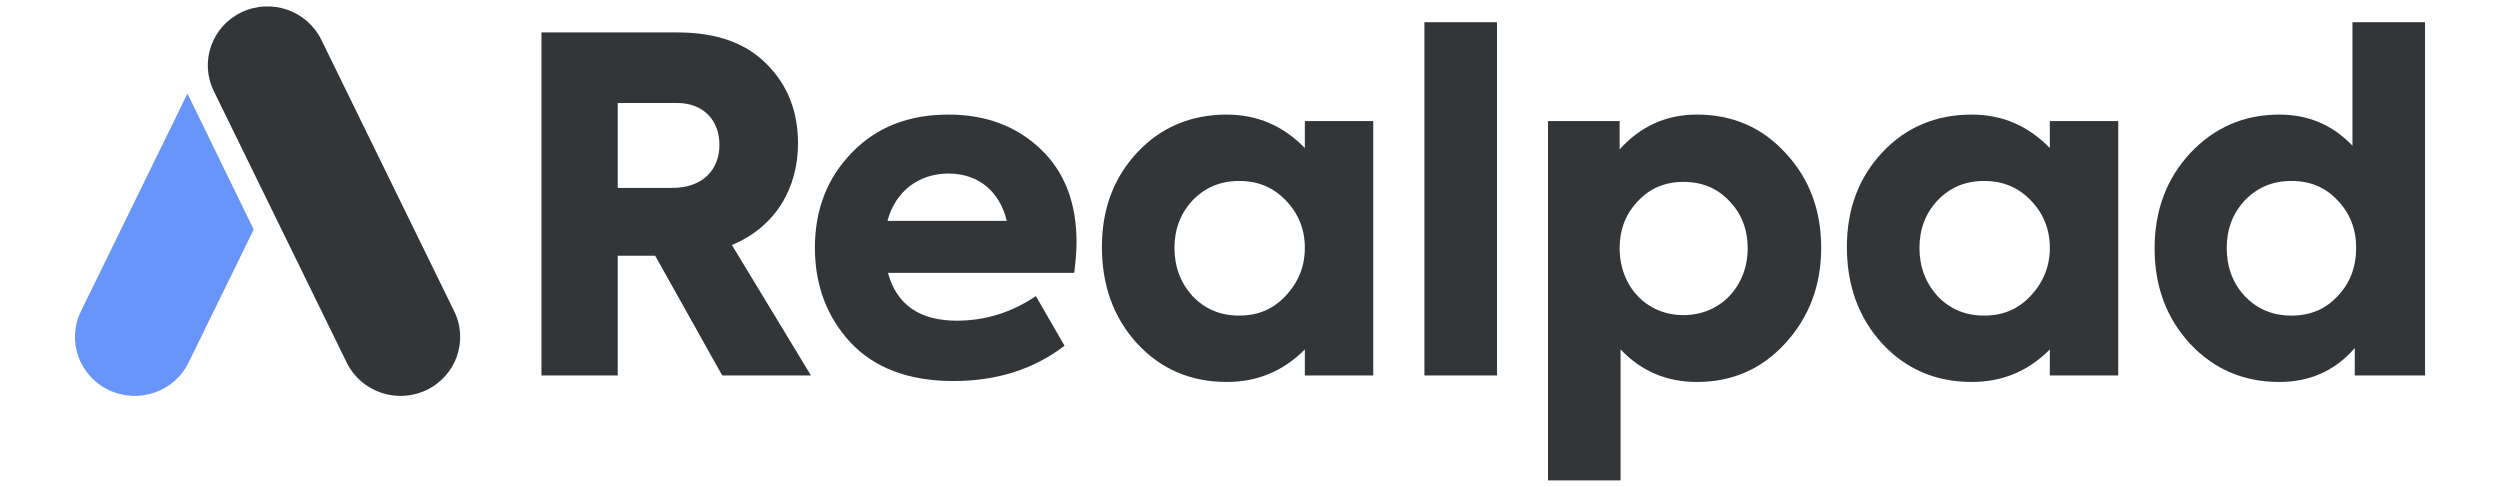
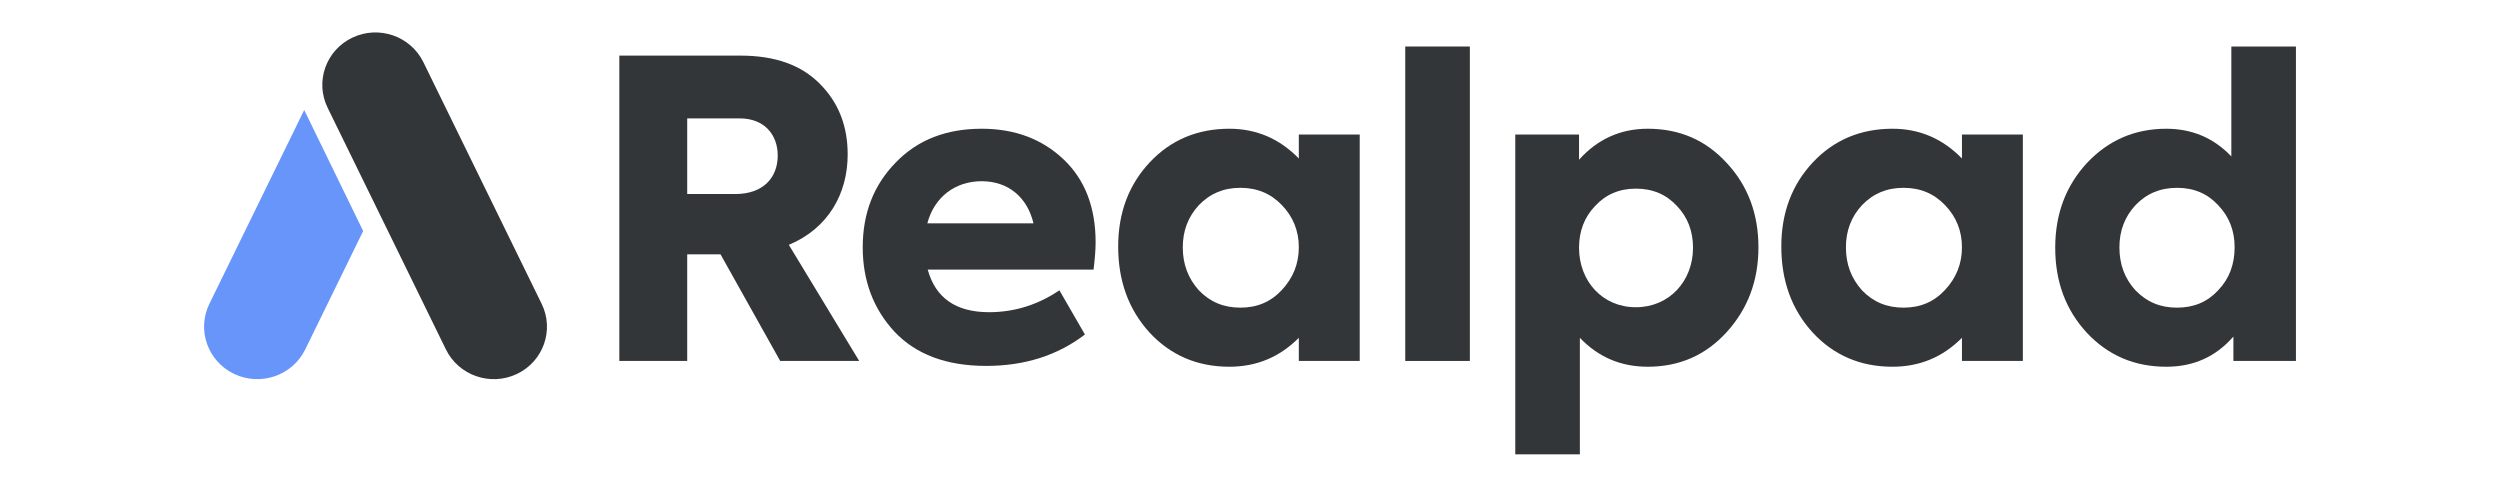
- <svg xmlns="http://www.w3.org/2000/svg" width="154.078" height="30" viewBox="0 0 154.078 30" fill="none" version="1.1" id="svg9">
+ <svg xmlns="http://www.w3.org/2000/svg" width="51.359" height="10" viewBox="0 0 51.359 10" fill="none" version="1.1" id="svg9">
  <defs id="defs9" />
-   <g id="g9" transform="matrix(0.2852257,0,0,0.2852257,4.2776,0.2279101)">
+   <g id="g9" transform="matrix(0.08462877,0,0,0.08462877,4.090768,0.6170021)">
    <path d="m 160.233,80.331 -17.08,-28.185 c 9.589,-4.012 14.284,-12.438 14.284,-21.967 0,-6.821 -2.198,-12.538 -6.693,-17.052 C 146.249,8.514 139.857,6.207 131.366,6.207 H 102 V 80.331 h 16.481 V 54.453 h 8.091 l 14.483,25.878 z M 131.267,21.453 c 5.893,0 9.189,3.912 9.189,9.027 0,5.216 -3.396,9.328 -10.288,9.328 H 118.481 V 21.453 Z" fill="#333638" id="path1" />
    <path d="m 217.623,51.544 c 0,-8.526 -2.597,-15.246 -7.791,-20.161 -5.195,-4.915 -11.787,-7.423 -19.878,-7.423 -8.59,0 -15.582,2.708 -20.876,8.225 -5.294,5.416 -7.991,12.237 -7.991,20.562 0,8.125 2.597,14.945 7.691,20.462 5.194,5.517 12.586,8.325 22.275,8.325 9.289,0 17.28,-2.508 23.973,-7.623 l -6.193,-10.733 c -5.194,3.511 -10.888,5.316 -17.081,5.316 -7.991,0 -12.985,-3.41 -14.883,-10.331 h 40.254 c 0.3,-2.508 0.5,-4.714 0.5,-6.62 z m -27.669,-14.845 c 6.493,0 11.088,3.912 12.586,10.231 h -25.771 c 1.698,-6.42 6.793,-10.231 13.185,-10.231 z" fill="#333638" id="path2" />
    <path d="m 266.95,31.182 c -4.695,-4.815 -10.288,-7.222 -16.881,-7.222 -7.691,0 -14.184,2.708 -19.278,8.125 -5.094,5.416 -7.691,12.237 -7.691,20.462 0,8.325 2.497,15.246 7.591,20.863 5.094,5.517 11.587,8.325 19.378,8.325 6.593,0 12.186,-2.307 16.881,-7.021 v 5.617 h 14.783 V 25.365 H 266.95 Z m -28.168,21.565 c 0,-4.012 1.299,-7.423 3.896,-10.231 2.697,-2.808 5.993,-4.213 10.088,-4.213 4.095,0 7.392,1.404 10.089,4.213 2.696,2.808 4.095,6.219 4.095,10.231 0,4.012 -1.399,7.423 -4.095,10.331 -2.697,2.909 -5.994,4.313 -10.089,4.313 -4.095,0 -7.391,-1.404 -10.088,-4.213 -2.597,-2.909 -3.896,-6.319 -3.896,-10.432 z" fill="#333638" id="path3" />
    <path d="m 308.469,4 h -15.682 v 76.331 h 15.682 z" fill="#333638" id="path4" />
    <path d="m 351.654,23.96 c -6.593,0 -12.186,2.508 -16.681,7.523 V 25.365 H 319.491 V 103 h 15.682 V 74.714 c 4.495,4.714 9.988,7.021 16.481,7.021 7.691,0 14.084,-2.808 19.178,-8.426 5.094,-5.617 7.691,-12.438 7.691,-20.562 0,-8.024 -2.497,-14.845 -7.591,-20.362 -5.094,-5.617 -11.487,-8.425 -19.278,-8.425 z m 10.987,28.887 c 0,8.125 -5.793,14.444 -13.884,14.444 -8.091,0 -13.784,-6.319 -13.784,-14.444 0,-4.012 1.298,-7.423 3.896,-10.131 2.597,-2.808 5.893,-4.213 9.888,-4.213 4.096,0 7.392,1.404 9.989,4.213 2.597,2.708 3.895,6.119 3.895,10.131 z" fill="#333638" id="path5" />
    <path d="m 427.926,31.182 c -4.694,-4.815 -10.288,-7.222 -16.881,-7.222 -7.691,0 -14.183,2.708 -19.278,8.125 -5.094,5.416 -7.691,12.237 -7.691,20.462 0,8.325 2.497,15.246 7.592,20.863 5.094,5.517 11.586,8.325 19.377,8.325 6.593,0 12.187,-2.307 16.881,-7.021 v 5.617 h 14.783 V 25.365 h -14.783 z m -28.168,21.565 c 0,-4.012 1.299,-7.423 3.896,-10.231 2.697,-2.808 5.993,-4.213 10.088,-4.213 4.096,0 7.392,1.404 10.089,4.213 2.697,2.808 4.095,6.219 4.095,10.231 0,4.012 -1.398,7.423 -4.095,10.331 -2.697,2.909 -5.993,4.313 -10.089,4.313 -4.095,0 -7.391,-1.404 -10.088,-4.213 -2.597,-2.909 -3.896,-6.319 -3.896,-10.432 z" fill="#333638" id="path6" />
    <path d="m 493.318,30.681 c -4.295,-4.514 -9.589,-6.72 -15.782,-6.72 -7.691,0 -14.084,2.808 -19.278,8.325 -5.094,5.517 -7.691,12.337 -7.691,20.562 0,8.325 2.597,15.146 7.691,20.663 5.194,5.517 11.587,8.225 19.278,8.225 6.592,0 11.986,-2.407 16.281,-7.322 v 5.918 H 509 V 4 h -15.682 z m 0.799,22.067 c 0,4.112 -1.299,7.623 -3.995,10.432 -2.597,2.808 -5.894,4.213 -9.989,4.213 -4.095,0 -7.392,-1.404 -10.089,-4.213 -2.597,-2.808 -3.895,-6.319 -3.895,-10.432 0,-4.012 1.298,-7.423 3.895,-10.231 2.697,-2.808 5.994,-4.213 10.089,-4.213 4.095,0 7.392,1.404 9.989,4.213 2.696,2.808 3.995,6.219 3.995,10.231 z" fill="#333638" id="path7" />
    <path fill-rule="evenodd" clip-rule="evenodd" d="M 25.509,19.413 39.822,48.791 25.752,77.545 C 22.651,83.88 14.924,86.54 8.503,83.48 2.083,80.423 -0.613,72.795 2.488,66.462 Z" fill="#6895fa" id="path8" />
    <path fill-rule="evenodd" clip-rule="evenodd" d="M 31.191,18.864 C 28.088,12.526 30.779,4.902 37.192,1.848 43.605,-1.207 51.331,1.456 54.433,7.794 L 83.153,66.47 c 3.102,6.338 0.412,13.962 -6.001,17.016 -6.413,3.055 -14.139,0.392 -17.241,-5.946 z" fill="#333638" id="path9" />
  </g>
</svg>
